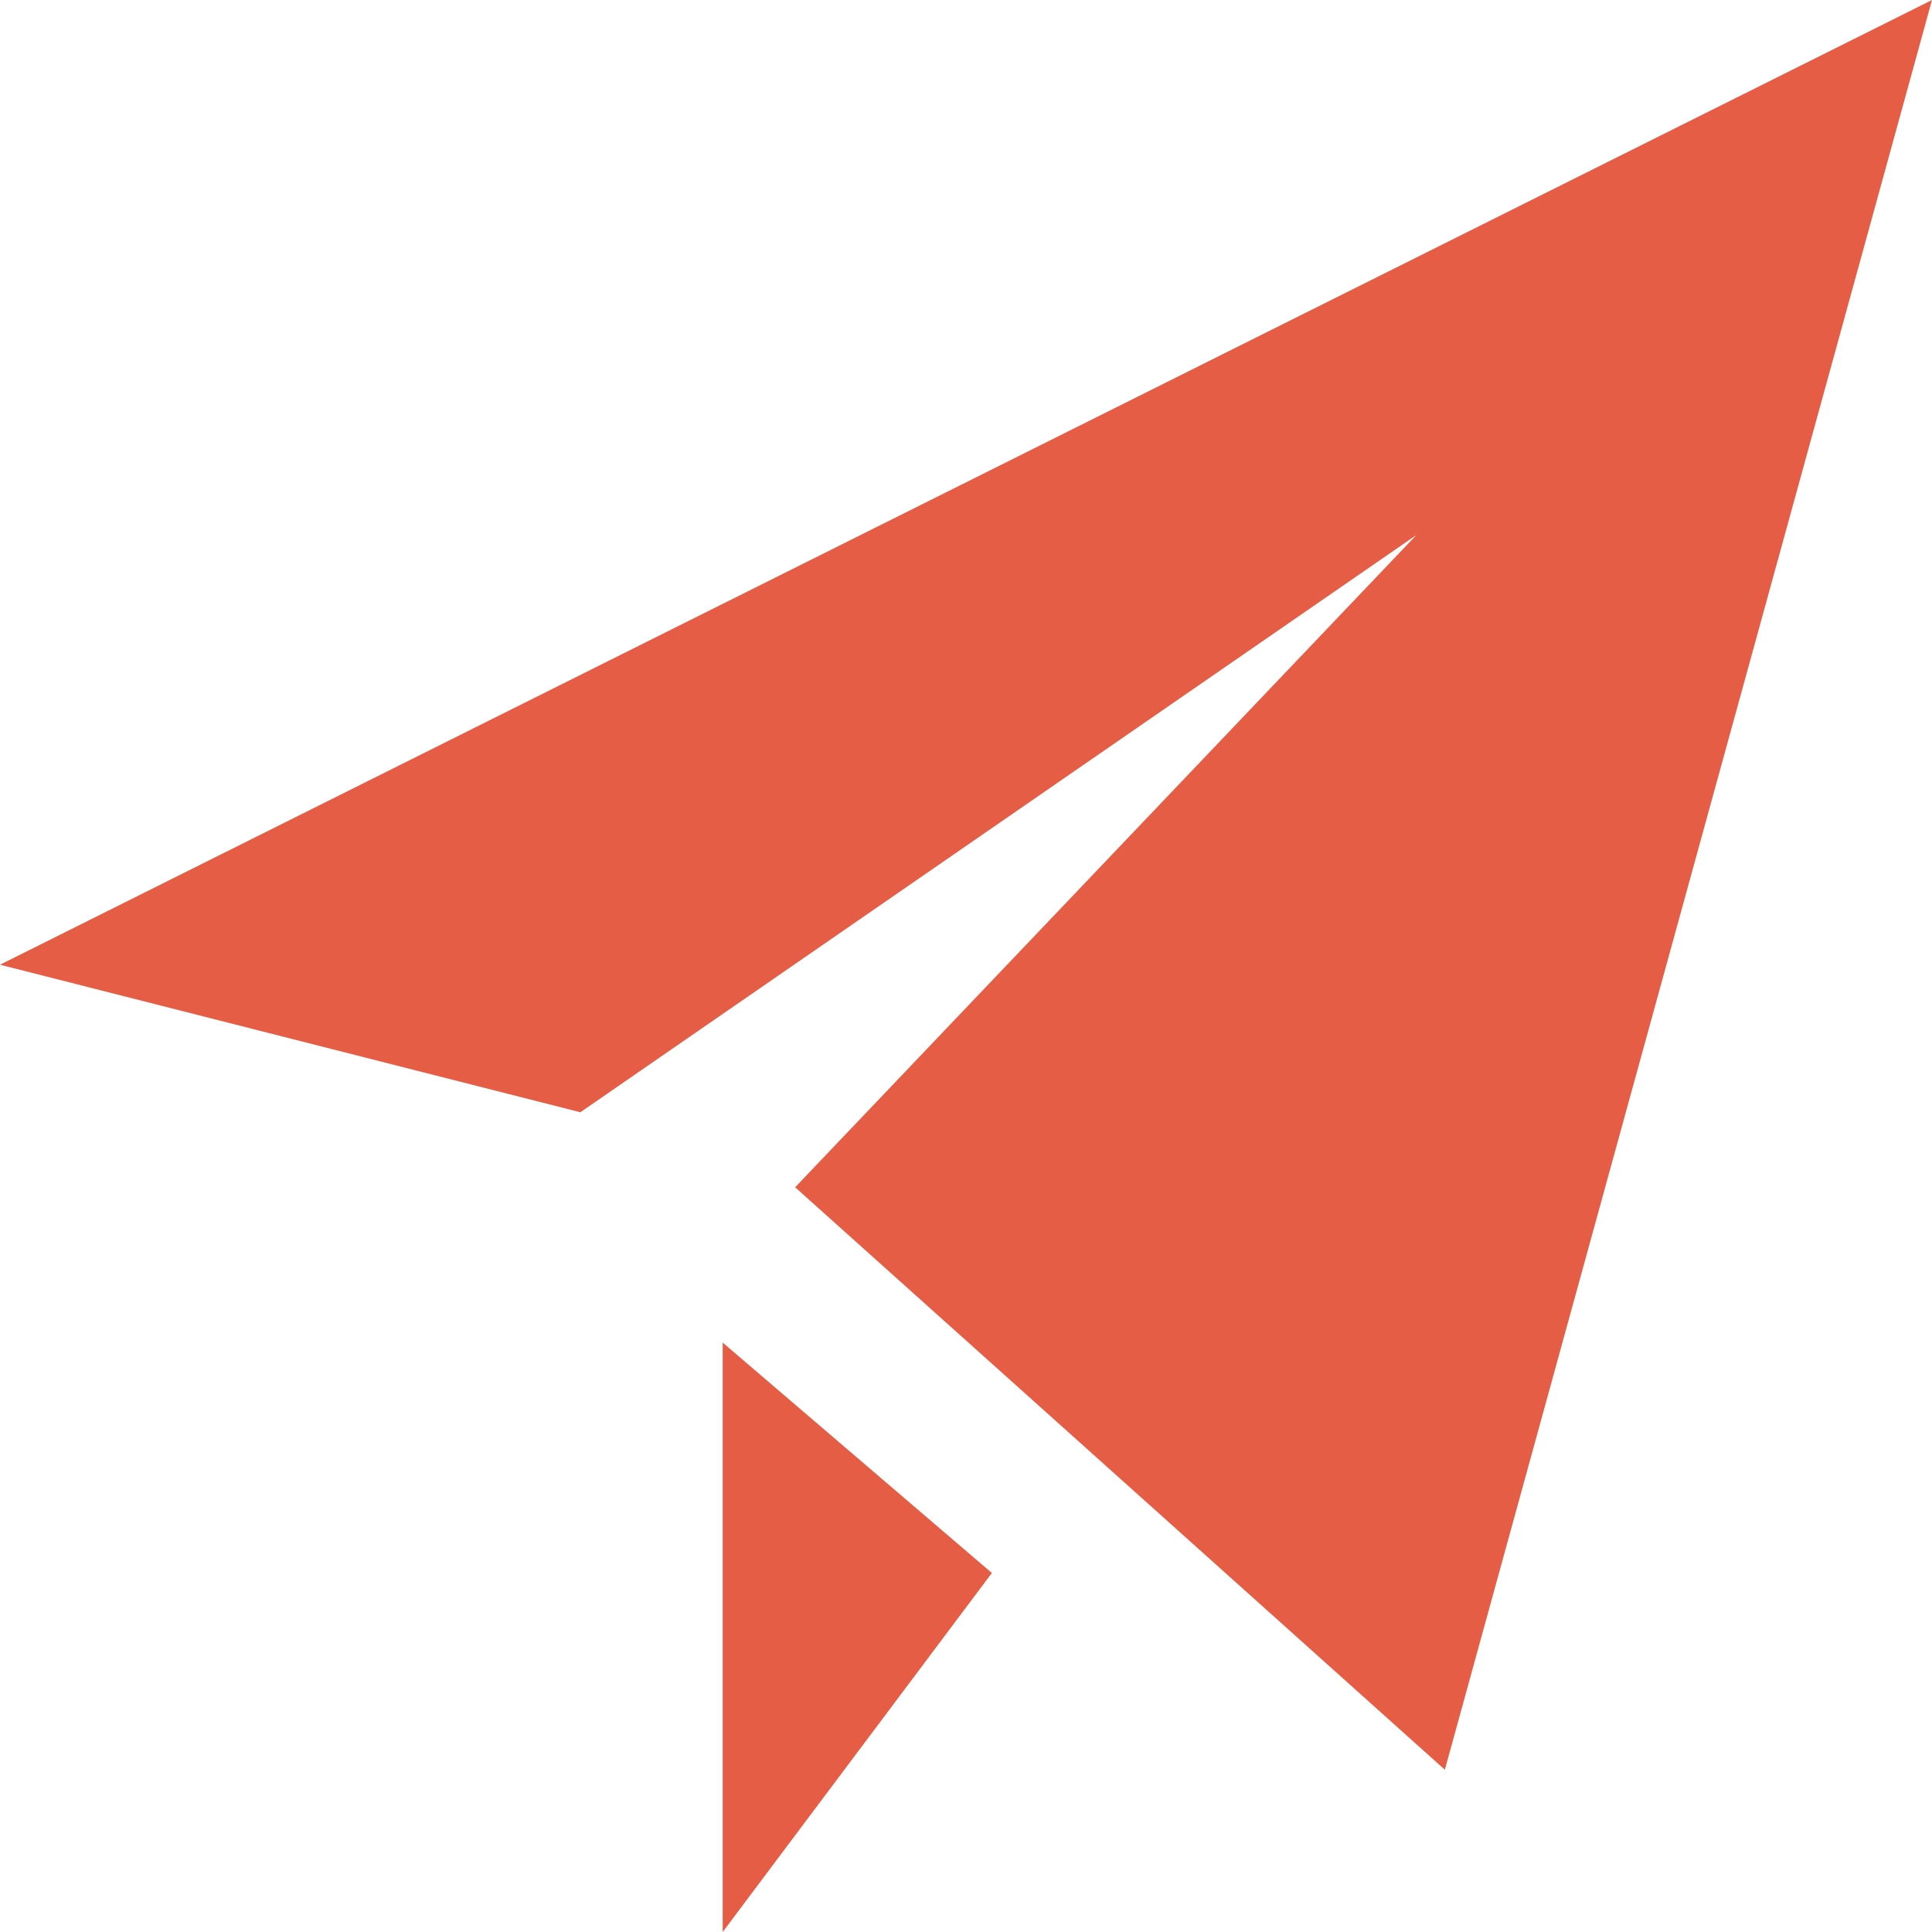
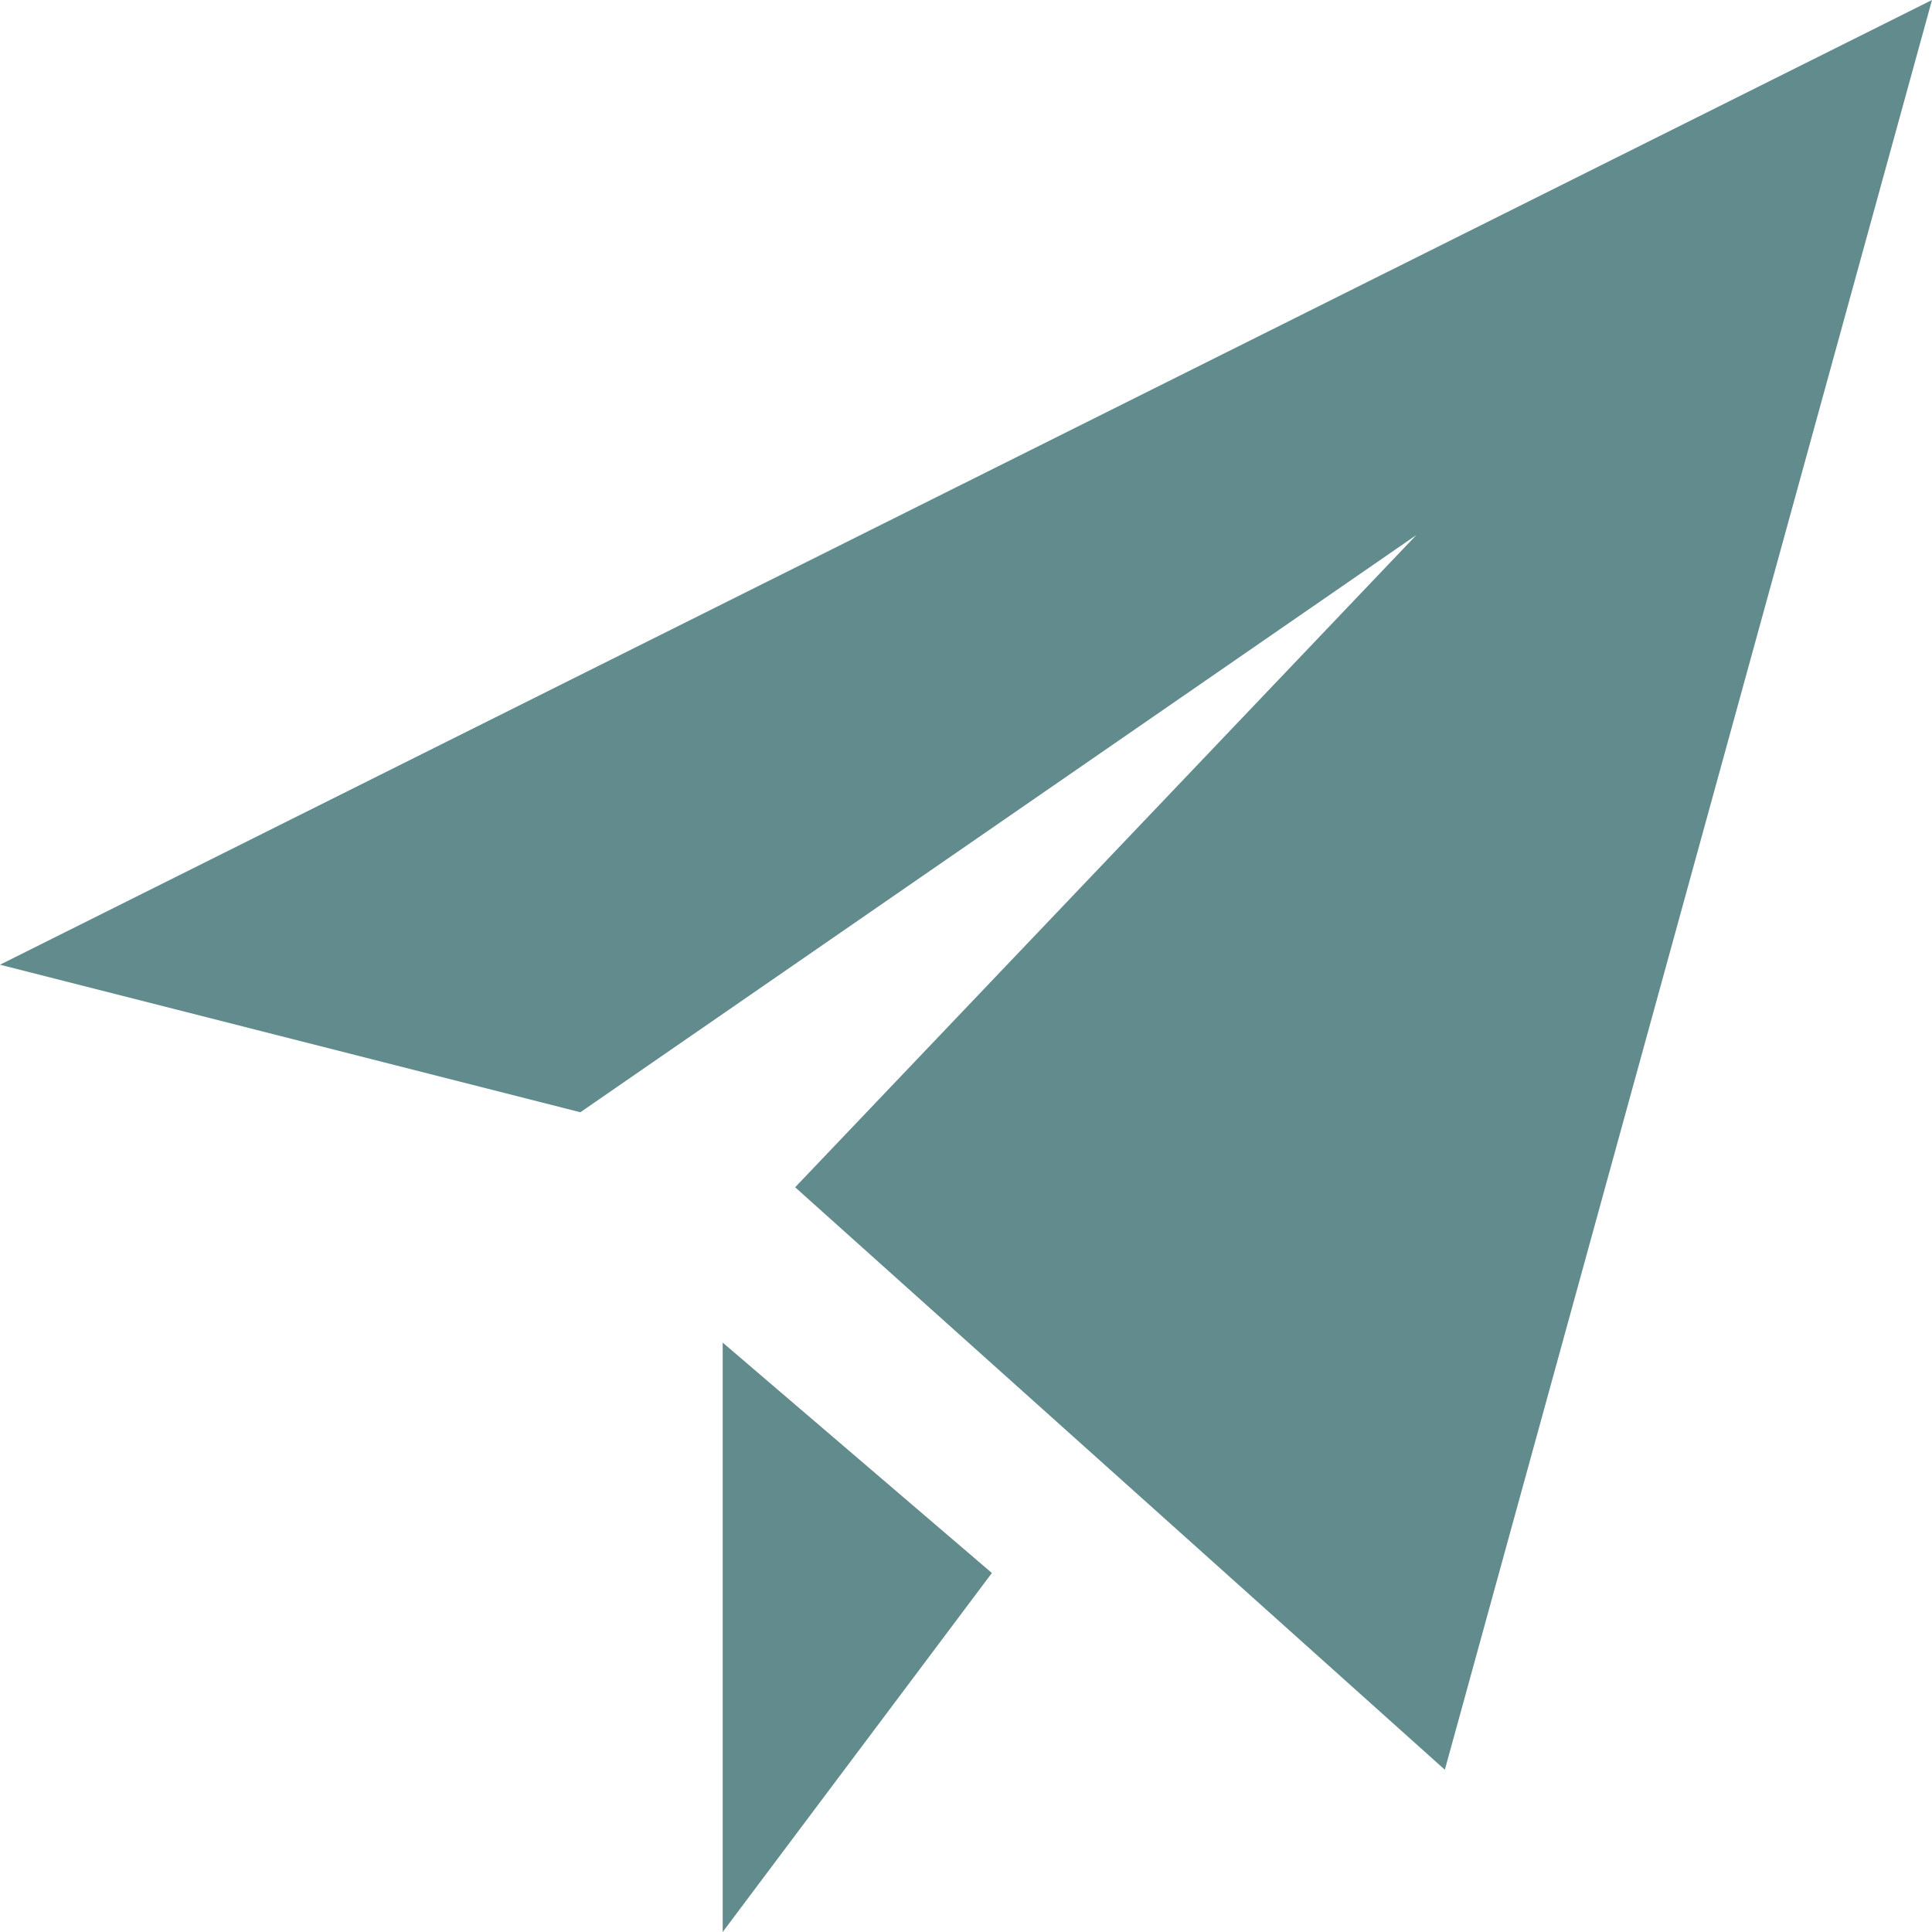
- <svg xmlns="http://www.w3.org/2000/svg" id="Layer_1" data-name="Layer 1" viewBox="0 0 256 256">
-   <defs>
-     <style>.cls-1{fill:#e55d45;}</style>
-   </defs>
-   <polygon class="cls-1" points="0 127.83 256 0 191.45 234.5 105.36 157.32 187.68 70.89 76.9 147.38 0 127.83" />
-   <polygon class="cls-1" points="95.76 177.9 131.43 208.43 95.76 256 95.76 177.9" />
+ <svg xmlns="http://www.w3.org/2000/svg" version="1.1" id="Layer_1" x="0px" y="0px" viewBox="0 0 256 256" style="enable-background:new 0 0 256 256;" xml:space="preserve">
+   <style type="text/css">
+ 	.st0{fill:#618B8C;}
+ </style>
+   <g>
+     <g>
+       <polygon class="st0" points="0,127.83 256,0 191.45,234.5 105.36,157.32 187.68,70.89 76.9,147.38   " />
+     </g>
+     <g>
+       <polygon class="st0" points="95.76,177.9 131.43,208.43 95.76,256   " />
+     </g>
+   </g>
</svg>
